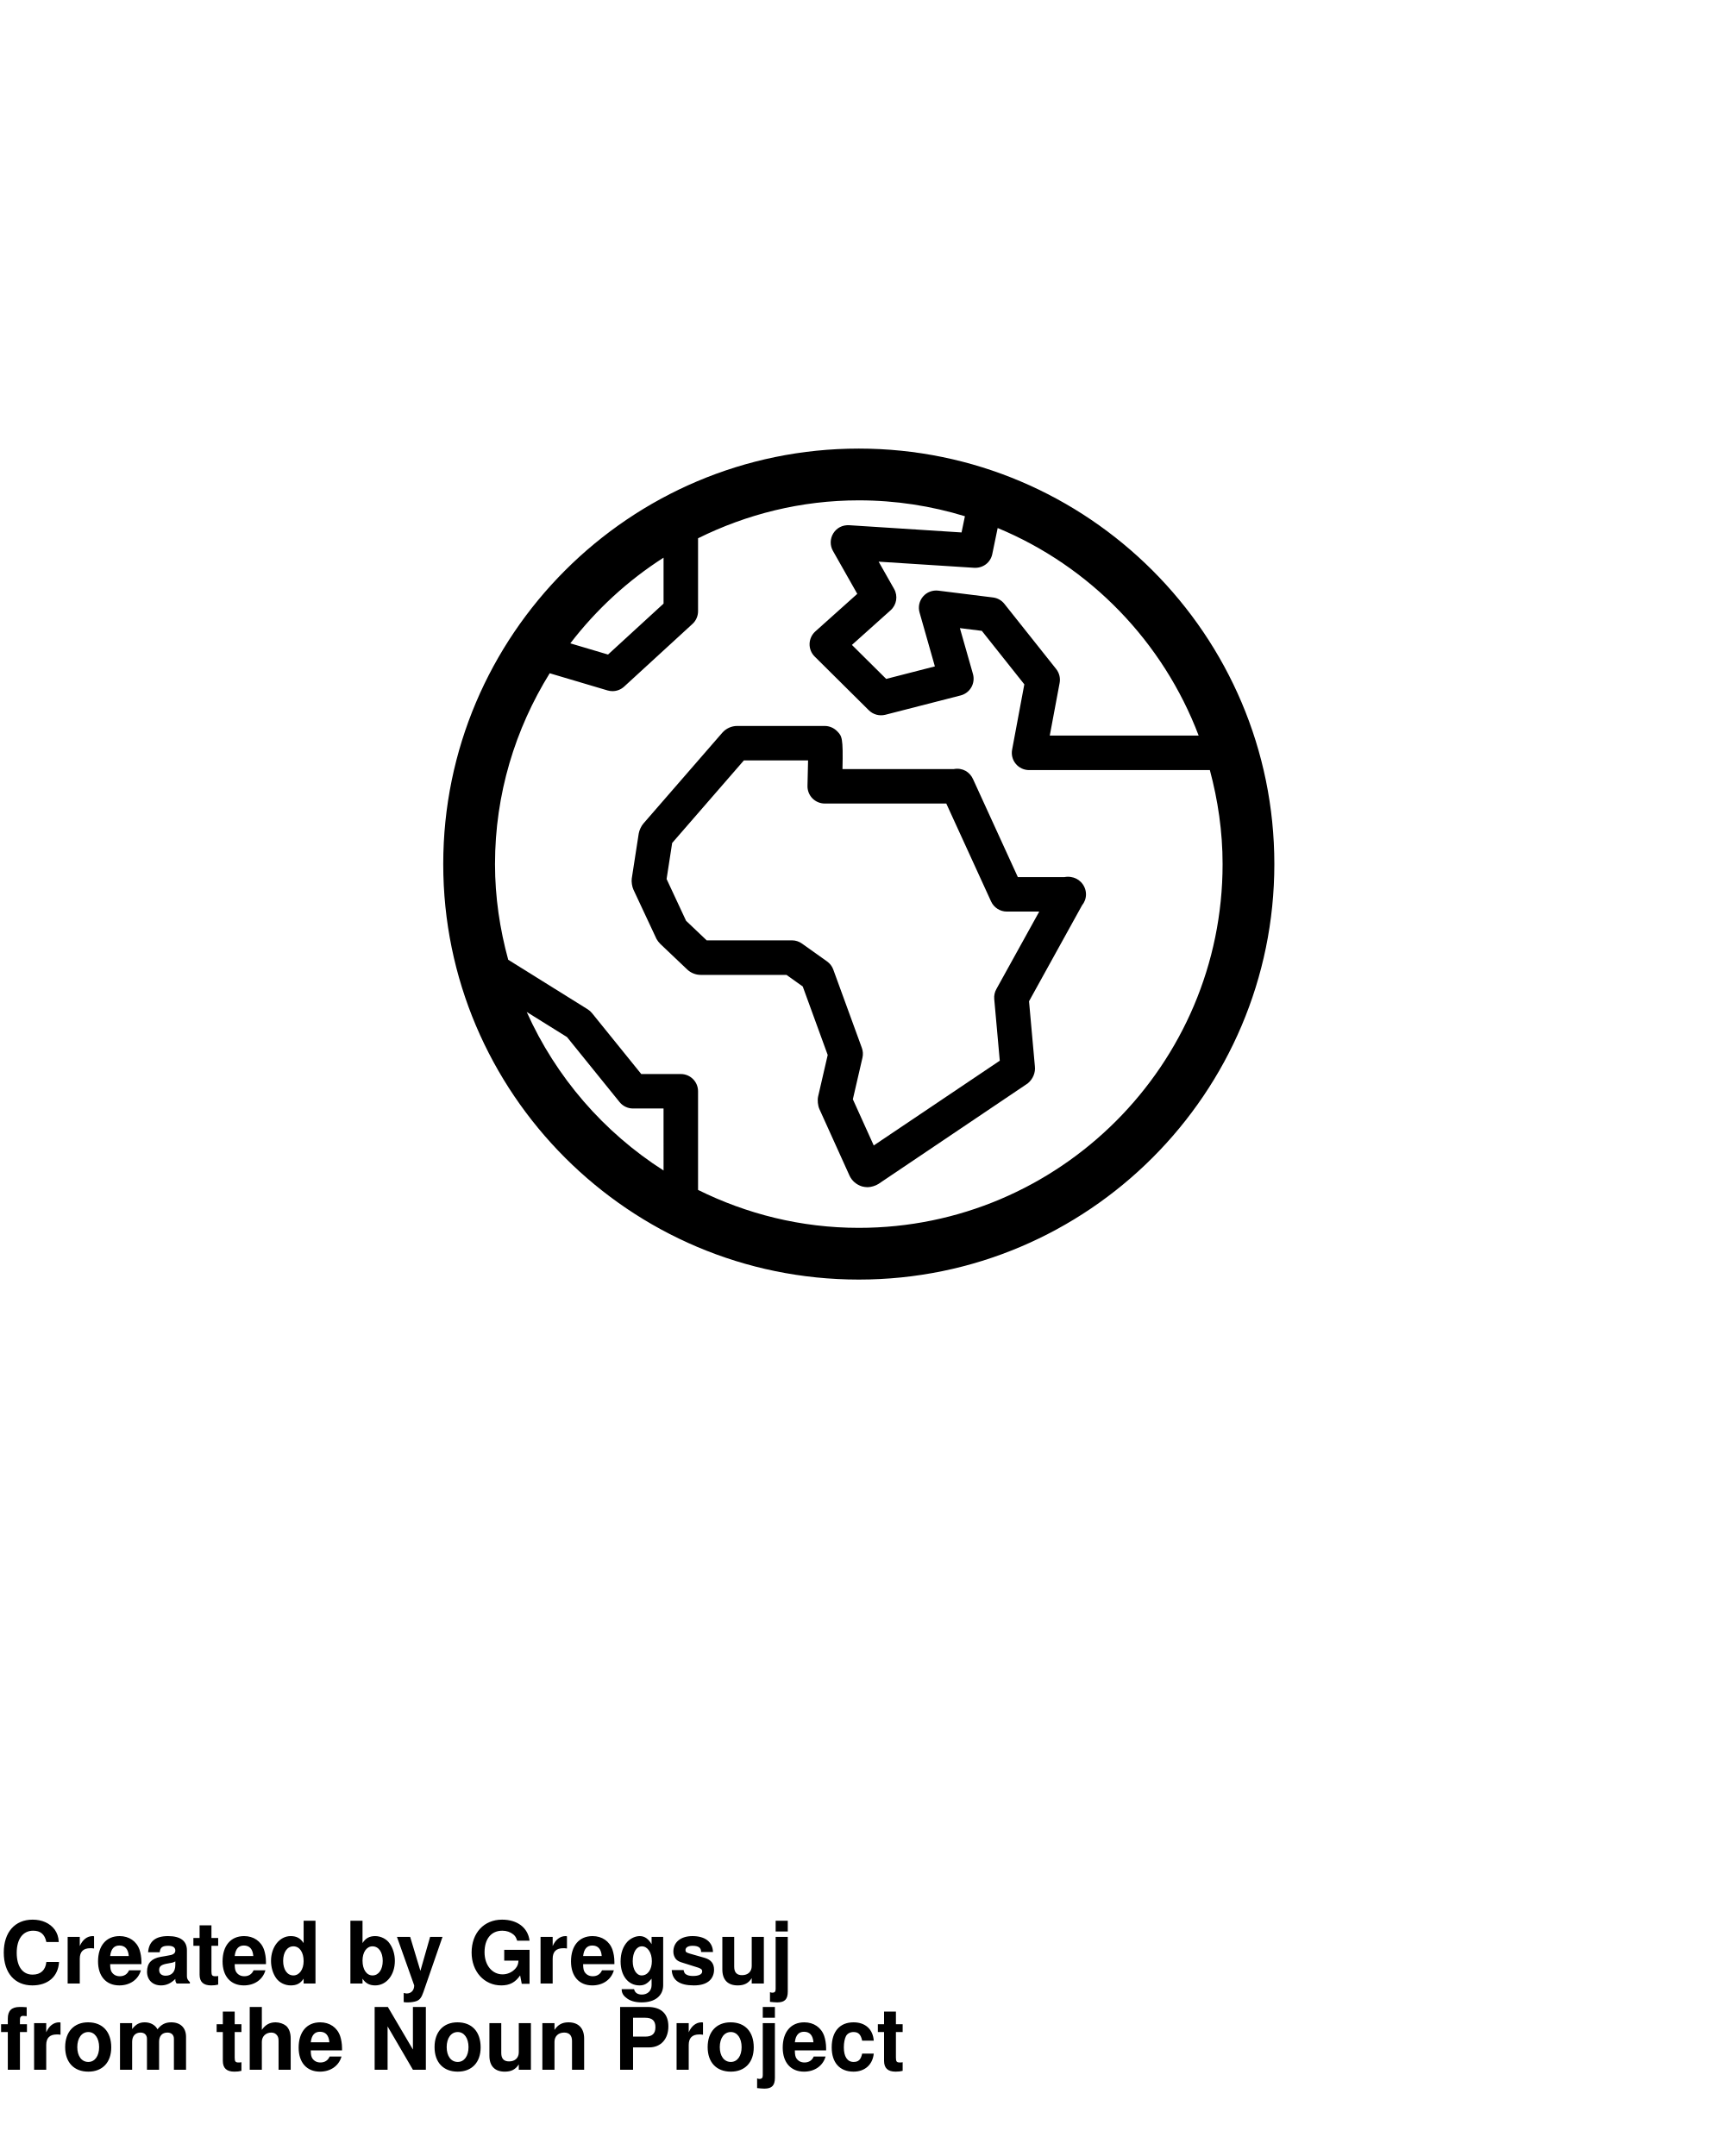
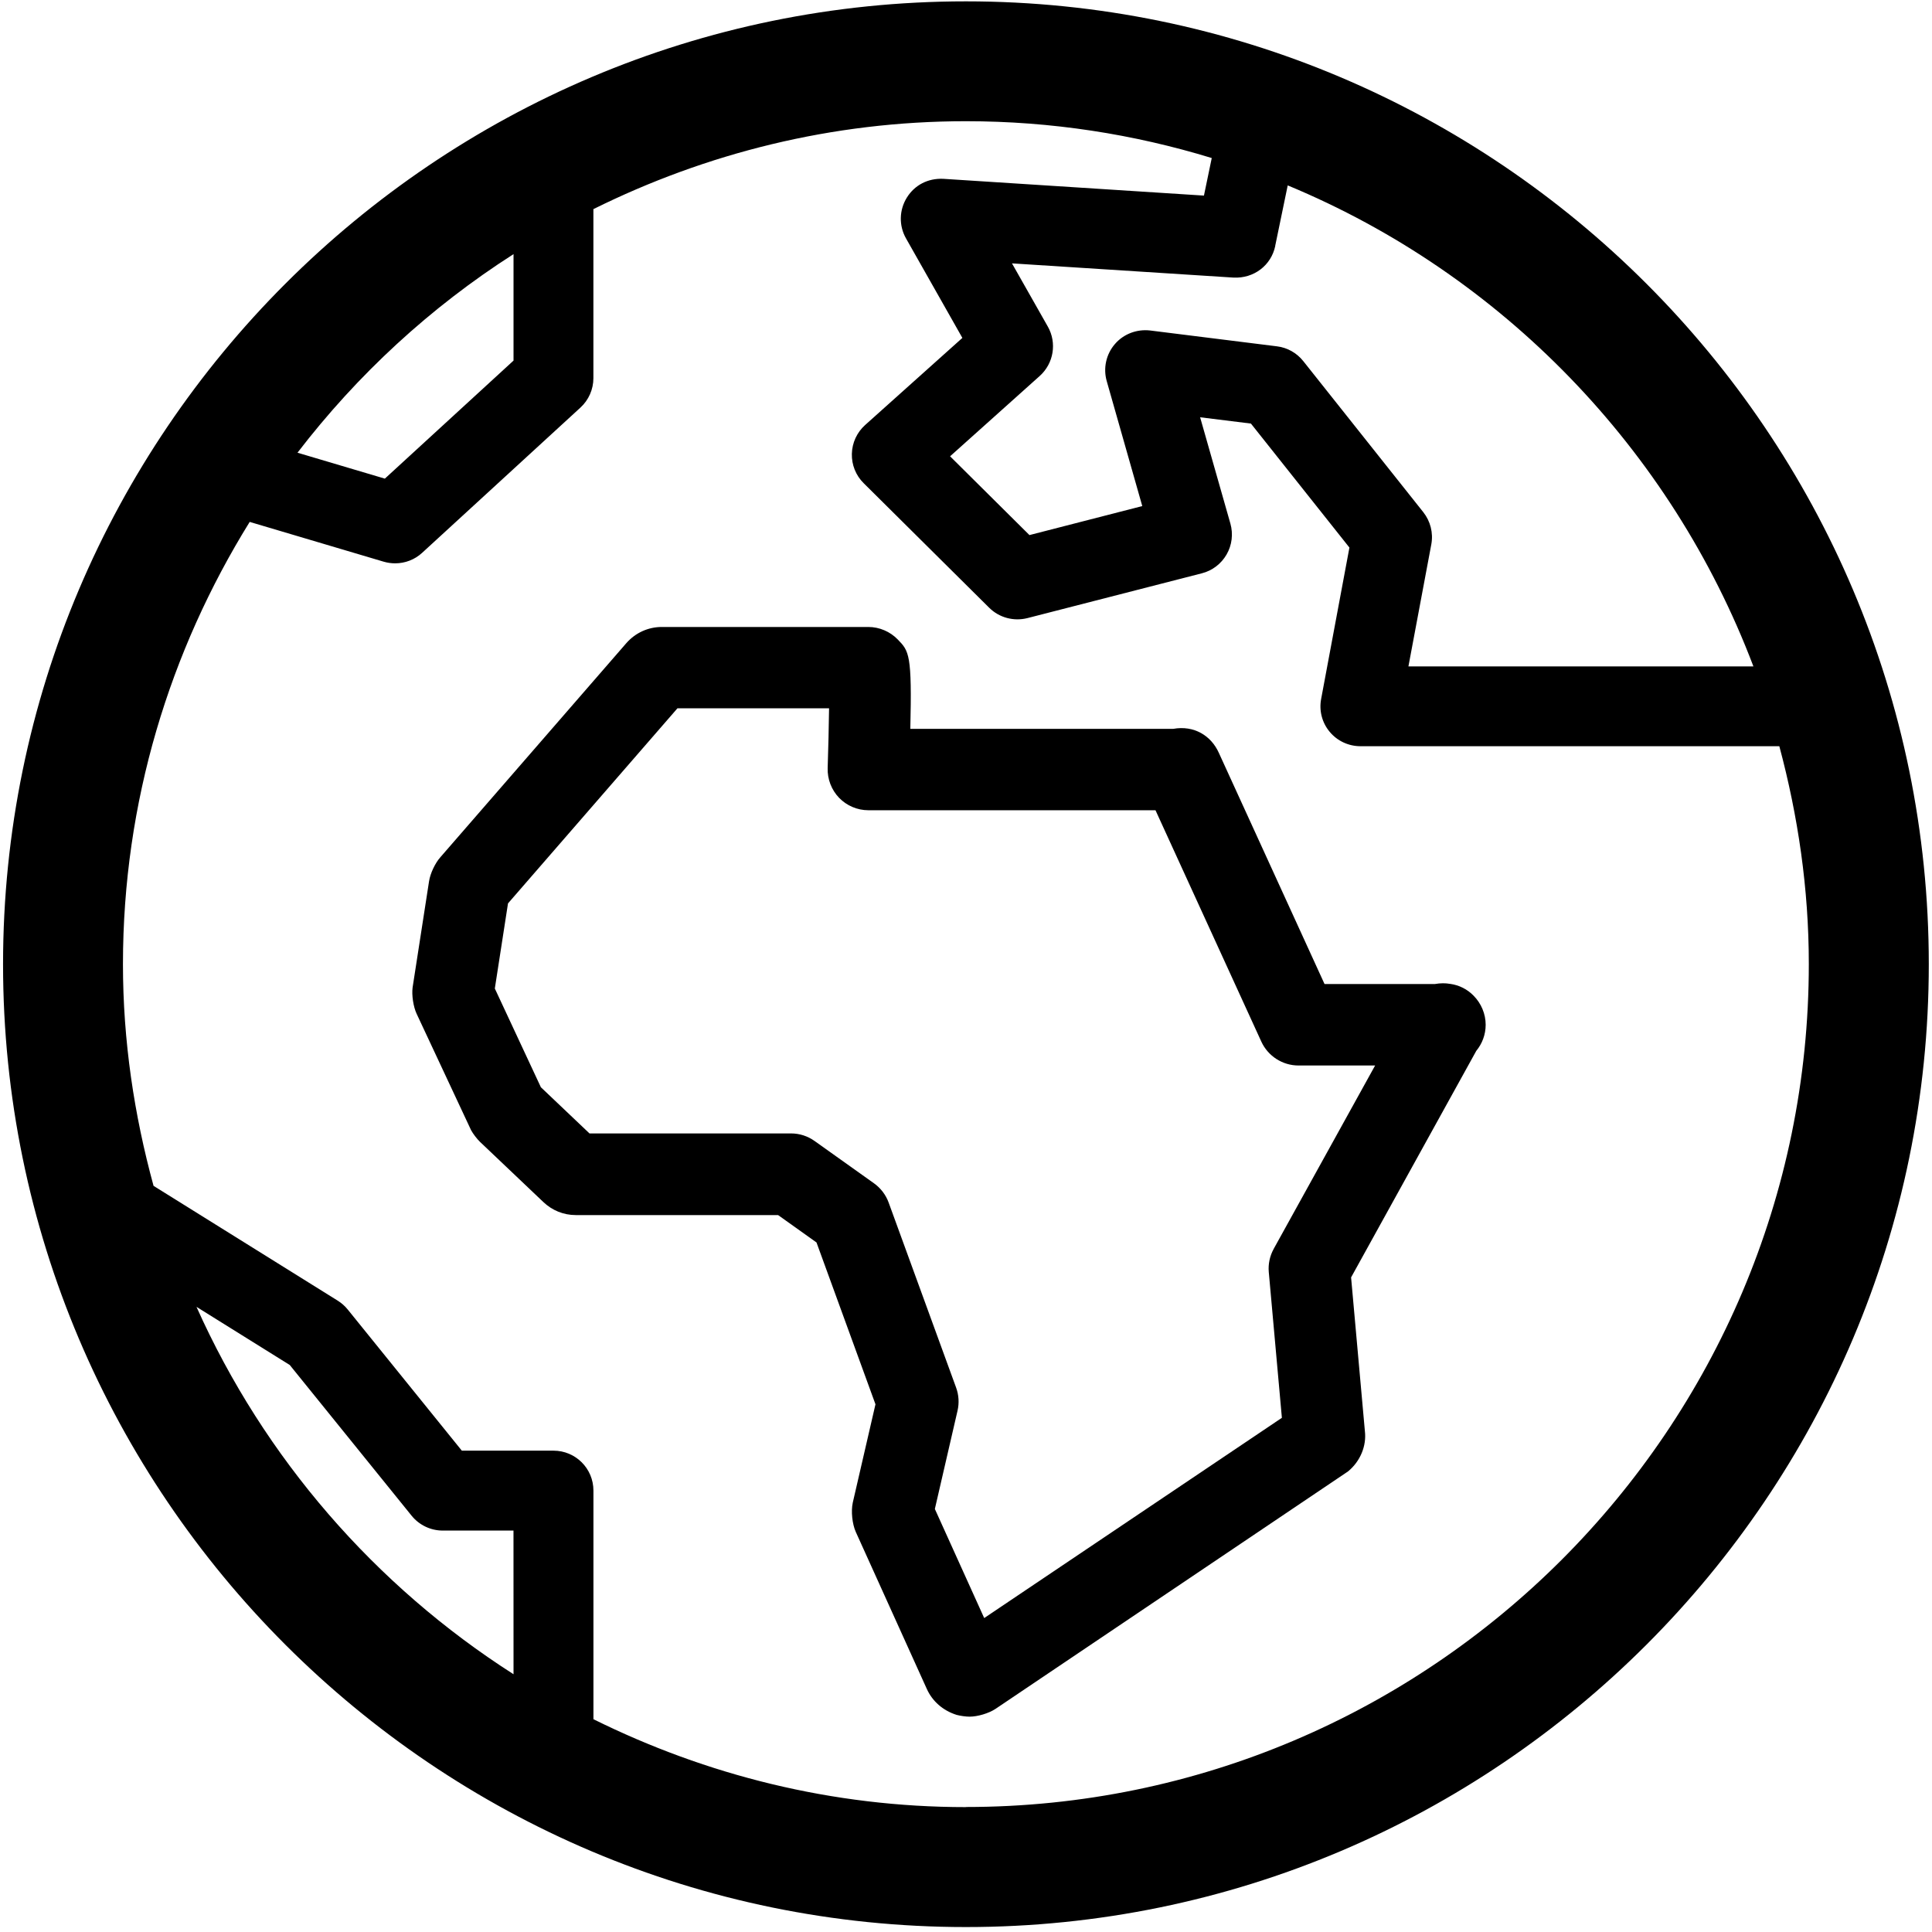
- <svg xmlns="http://www.w3.org/2000/svg" version="1.1" x="0px" y="0px" viewBox="0 0 100 125" enable-background="new 0 0 100 100" xml:space="preserve">
-   <path d="M49.785,26.008c-13.283,0-24.09,10.807-24.09,24.09c0,13.283,10.807,24.089,24.09,24.089s24.09-10.807,24.09-24.089  C73.875,36.815,63.068,26.008,49.785,26.008z M57.523,32.126l0.313-1.513c5.356,2.223,9.591,6.597,11.651,12.034h-8.631l0.572-3.053  c0.053-0.285-0.021-0.579-0.201-0.806l-3.002-3.778c-0.162-0.205-0.398-0.338-0.658-0.37l-3.174-0.396  c-0.332-0.039-0.666,0.087-0.883,0.341c-0.219,0.255-0.295,0.603-0.203,0.925l0.889,3.126l-2.823,0.726l-1.986-1.971l2.242-2.009  c0.351-0.314,0.435-0.829,0.203-1.237l-0.896-1.581l5.541,0.356C56.988,32.946,57.422,32.614,57.523,32.126z M38.467,32.332v2.664  l-3.219,2.953L33.062,37.3C34.561,35.346,36.387,33.662,38.467,32.332z M38.467,67.863c-3.465-2.215-6.238-5.406-7.932-9.192  l2.334,1.455l3.049,3.771c0.189,0.234,0.476,0.371,0.777,0.371h1.771L38.467,67.863L38.467,67.863z M49.785,71.188  c-3.348,0-6.504-0.805-9.318-2.199V63.27c0-0.554-0.447-1-1-1h-2.293l-2.854-3.531c-0.07-0.086-0.154-0.161-0.249-0.221  l-4.609-2.873c-0.484-1.771-0.766-3.625-0.766-5.546c0-4.061,1.174-7.844,3.171-11.065l3.355,0.996  c0.094,0.027,0.189,0.041,0.284,0.041c0.248,0,0.49-0.092,0.676-0.263l3.961-3.634c0.207-0.189,0.324-0.457,0.324-0.737v-4.229  c2.814-1.395,5.971-2.199,9.318-2.199c2.141,0,4.203,0.325,6.152,0.921l-0.195,0.94l-6.52-0.42  c-0.385-0.018-0.717,0.156-0.912,0.467c-0.195,0.312-0.204,0.704-0.023,1.023l1.41,2.49l-2.433,2.18  c-0.205,0.185-0.325,0.444-0.332,0.72c-0.007,0.276,0.1,0.541,0.296,0.735l3.141,3.117c0.25,0.248,0.613,0.344,0.953,0.259  l4.367-1.121c0.262-0.067,0.484-0.237,0.619-0.471c0.135-0.234,0.168-0.513,0.096-0.771l-0.758-2.661l1.271,0.158l2.464,3.102  l-0.708,3.788c-0.055,0.292,0.022,0.594,0.214,0.822c0.189,0.229,0.473,0.361,0.771,0.361h10.479  c0.467,1.742,0.738,3.563,0.738,5.45C70.875,61.727,61.414,71.188,49.785,71.188z" />
-   <path d="M62.087,50.848c-0.114-0.021-0.233-0.021-0.378,0.004h-2.704l-2.593-5.671c-0.189-0.424-0.609-0.685-1.123-0.592h-6.45  c0.044-1.83-0.03-1.908-0.308-2.193c-0.188-0.194-0.451-0.307-0.723-0.307h-5.07c-0.331,0-0.646,0.142-0.869,0.396l-4.561,5.251  c-0.131,0.145-0.25,0.399-0.281,0.593l-0.404,2.609c-0.025,0.188,0.018,0.469,0.098,0.642l1.338,2.86  c0.049,0.09,0.145,0.215,0.218,0.285l1.552,1.475c0.215,0.207,0.498,0.322,0.797,0.322h4.967l0.943,0.672l1.447,3.971l-0.557,2.412  c-0.046,0.21-0.014,0.523,0.074,0.721l1.744,3.855c0.137,0.302,0.395,0.529,0.73,0.634c0.089,0.024,0.225,0.044,0.318,0.044  c0.198,0,0.472-0.082,0.636-0.191l8.652-5.828c0.304-0.25,0.457-0.631,0.413-0.99l-0.339-3.771l3.072-5.56  c0.145-0.176,0.23-0.398,0.23-0.641c0-0.265-0.109-0.524-0.297-0.713C62.507,50.98,62.303,50.877,62.087,50.848z M57.758,57.35  c-0.096,0.174-0.139,0.373-0.121,0.571l0.321,3.576l-7.306,4.914l-1.211-2.677l0.557-2.412c0.044-0.188,0.031-0.385-0.035-0.566  l-1.656-4.541c-0.068-0.189-0.194-0.354-0.359-0.472l-1.457-1.037c-0.169-0.121-0.371-0.187-0.58-0.187h-4.945l-1.193-1.133  l-1.13-2.423l0.323-2.089l4.158-4.788h3.721c-0.006,0.438-0.018,0.981-0.034,1.467c-0.009,0.271,0.093,0.534,0.28,0.729  c0.189,0.194,0.448,0.305,0.719,0.305h7.047l2.598,5.68c0.163,0.354,0.52,0.584,0.91,0.584h1.881L57.758,57.35z" />
-   <text x="0" y="115" fill="#000000" font-size="5px" font-weight="bold" font-family="'Helvetica Neue', Helvetica, Arial-Unicode, Arial, Sans-serif">Created by Gregsuj</text>
-   <text x="0" y="120" fill="#000000" font-size="5px" font-weight="bold" font-family="'Helvetica Neue', Helvetica, Arial-Unicode, Arial, Sans-serif">from the Noun Project</text>
+ <svg xmlns="http://www.w3.org/2000/svg" width="50" height="50" version="1.1">
+   <g>
+     <path id="svg_1" d="m24.998,0.035c-13.74,0 -24.919,11.179 -24.919,24.919c0,13.74 11.179,24.918 24.919,24.918s24.919,-11.179 24.919,-24.918c0,-13.74 -11.179,-24.919 -24.919,-24.919zm8.004,6.328l0.324,-1.565c5.54,2.299 9.921,6.824 12.052,12.448l-8.928,0l0.592,-3.158c0.055,-0.295 -0.022,-0.599 -0.208,-0.834l-3.105,-3.908c-0.168,-0.212 -0.412,-0.35 -0.681,-0.383l-3.283,-0.41c-0.343,-0.04 -0.689,0.09 -0.913,0.353c-0.227,0.264 -0.305,0.624 -0.21,0.957l0.92,3.234l-2.92,0.751l-2.054,-2.039l2.319,-2.078c0.363,-0.325 0.45,-0.858 0.21,-1.28l-0.927,-1.635l5.732,0.368c0.529,0.027 0.978,-0.317 1.082,-0.821zm-19.712,0.213l0,2.756l-3.33,3.055l-2.261,-0.671c1.551,-2.021 3.439,-3.763 5.591,-5.139zm0,36.753c-3.584,-2.291 -6.453,-5.592 -8.205,-9.508l2.414,1.505l3.154,3.901c0.196,0.242 0.492,0.384 0.804,0.384l1.832,0l0.001,3.719l0,0zm11.707,3.439c-3.463,0 -6.728,-0.833 -9.639,-2.275l0,-5.916c0,-0.573 -0.462,-1.034 -1.034,-1.034l-2.372,0l-2.952,-3.652c-0.072,-0.089 -0.159,-0.167 -0.258,-0.229l-4.768,-2.972c-0.501,-1.832 -0.792,-3.75 -0.792,-5.737c0,-4.201 1.214,-8.114 3.28,-11.446l3.47,1.03c0.097,0.028 0.196,0.042 0.294,0.042c0.257,0 0.507,-0.095 0.699,-0.272l4.097,-3.759c0.214,-0.196 0.335,-0.473 0.335,-0.762l0,-4.374c2.911,-1.443 6.176,-2.275 9.639,-2.275c2.215,0 4.348,0.336 6.364,0.953l-0.202,0.972l-6.744,-0.434c-0.398,-0.019 -0.742,0.161 -0.943,0.483c-0.202,0.323 -0.211,0.728 -0.024,1.058l1.459,2.576l-2.517,2.255c-0.212,0.191 -0.336,0.459 -0.343,0.745c-0.007,0.285 0.103,0.56 0.306,0.76l3.249,3.224c0.259,0.257 0.634,0.356 0.986,0.268l4.517,-1.16c0.271,-0.069 0.501,-0.245 0.64,-0.487c0.14,-0.242 0.174,-0.531 0.099,-0.798l-0.784,-2.753l1.315,0.163l2.549,3.209l-0.732,3.918c-0.057,0.302 0.023,0.614 0.221,0.85c0.196,0.237 0.489,0.373 0.798,0.373l10.839,0c0.483,1.802 0.763,3.686 0.763,5.637c0,12.029 -9.786,21.816 -21.816,21.816z" />
+     <path id="svg_2" d="m37.529,25.463c-0.12,-0.022 -0.246,-0.022 -0.399,0.004l-2.851,0l-2.734,-5.98c-0.199,-0.447 -0.642,-0.722 -1.184,-0.624l-6.802,0c0.046,-1.93 -0.032,-2.012 -0.325,-2.313c-0.198,-0.205 -0.476,-0.324 -0.762,-0.324l-5.346,0c-0.349,0 -0.681,0.15 -0.916,0.418l-4.81,5.537c-0.138,0.153 -0.264,0.421 -0.296,0.625l-0.426,2.751c-0.026,0.198 0.019,0.495 0.103,0.677l1.411,3.016c0.052,0.095 0.153,0.227 0.23,0.301l1.637,1.555c0.227,0.218 0.525,0.34 0.84,0.34l5.238,0l0.994,0.709l1.526,4.188l-0.587,2.544c-0.049,0.221 -0.015,0.552 0.078,0.76l1.839,4.065c0.144,0.318 0.417,0.558 0.77,0.669c0.094,0.025 0.237,0.046 0.335,0.046c0.209,0 0.498,-0.086 0.671,-0.201l9.124,-6.146c0.321,-0.264 0.482,-0.665 0.436,-1.044l-0.357,-3.977l3.24,-5.863c0.153,-0.186 0.243,-0.42 0.243,-0.676c0,-0.279 -0.115,-0.553 -0.313,-0.752c-0.16,-0.166 -0.375,-0.274 -0.603,-0.305zm-4.565,6.857c-0.101,0.183 -0.147,0.393 -0.128,0.602l0.339,3.771l-7.704,5.182l-1.277,-2.823l0.587,-2.544c0.046,-0.198 0.033,-0.406 -0.037,-0.597l-1.746,-4.789c-0.072,-0.199 -0.205,-0.373 -0.379,-0.498l-1.536,-1.094c-0.178,-0.128 -0.391,-0.197 -0.612,-0.197l-5.215,0l-1.258,-1.195l-1.192,-2.555l0.341,-2.203l4.385,-5.049l3.924,0c-0.006,0.462 -0.019,1.034 -0.036,1.547c-0.009,0.286 0.098,0.563 0.295,0.769c0.199,0.205 0.472,0.322 0.758,0.322l7.431,0l2.74,5.99c0.172,0.373 0.548,0.616 0.96,0.616l1.984,0l-2.624,4.744z" />
+   </g>
</svg>
